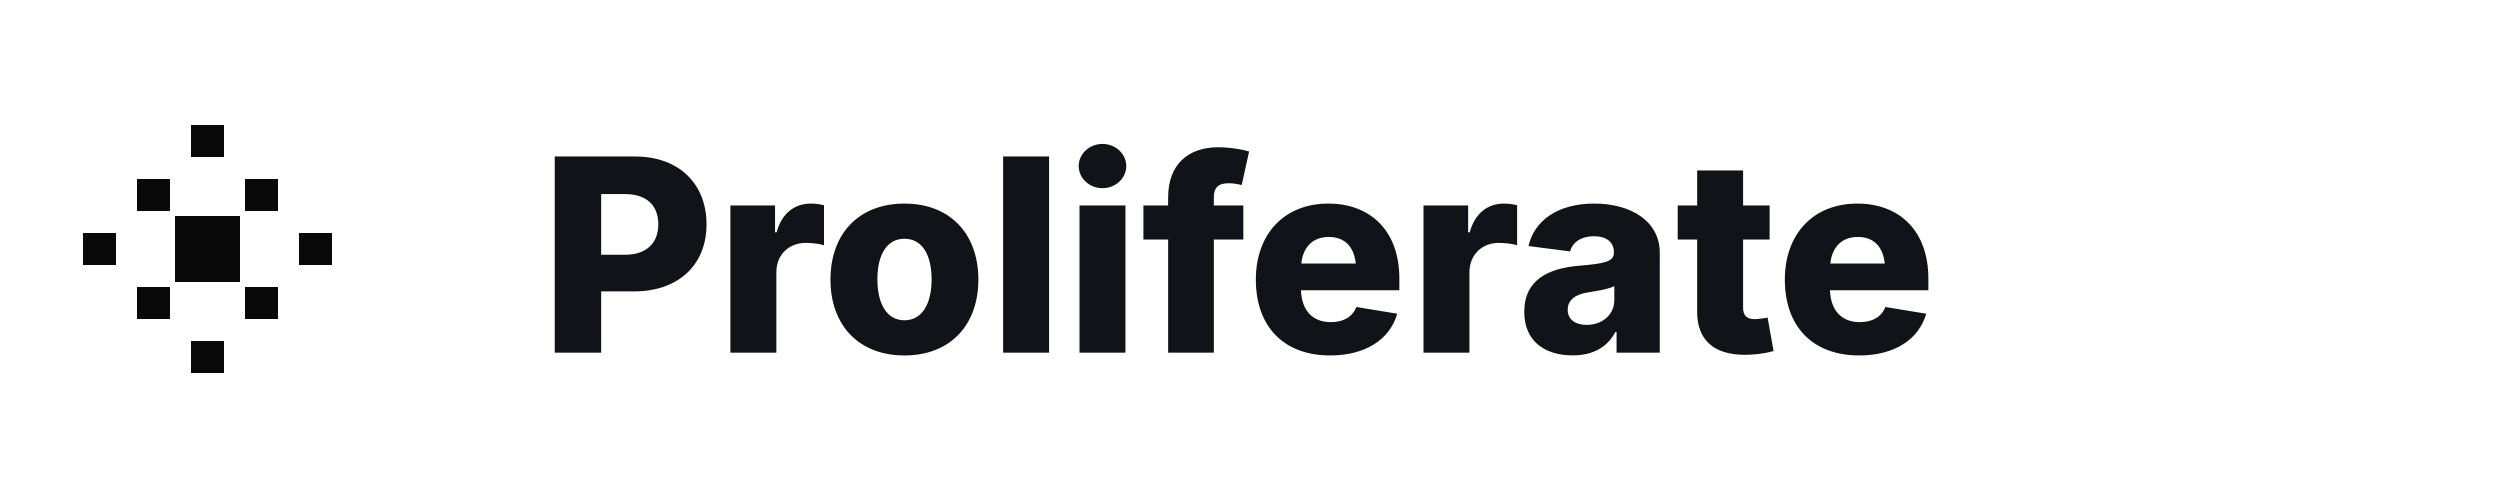
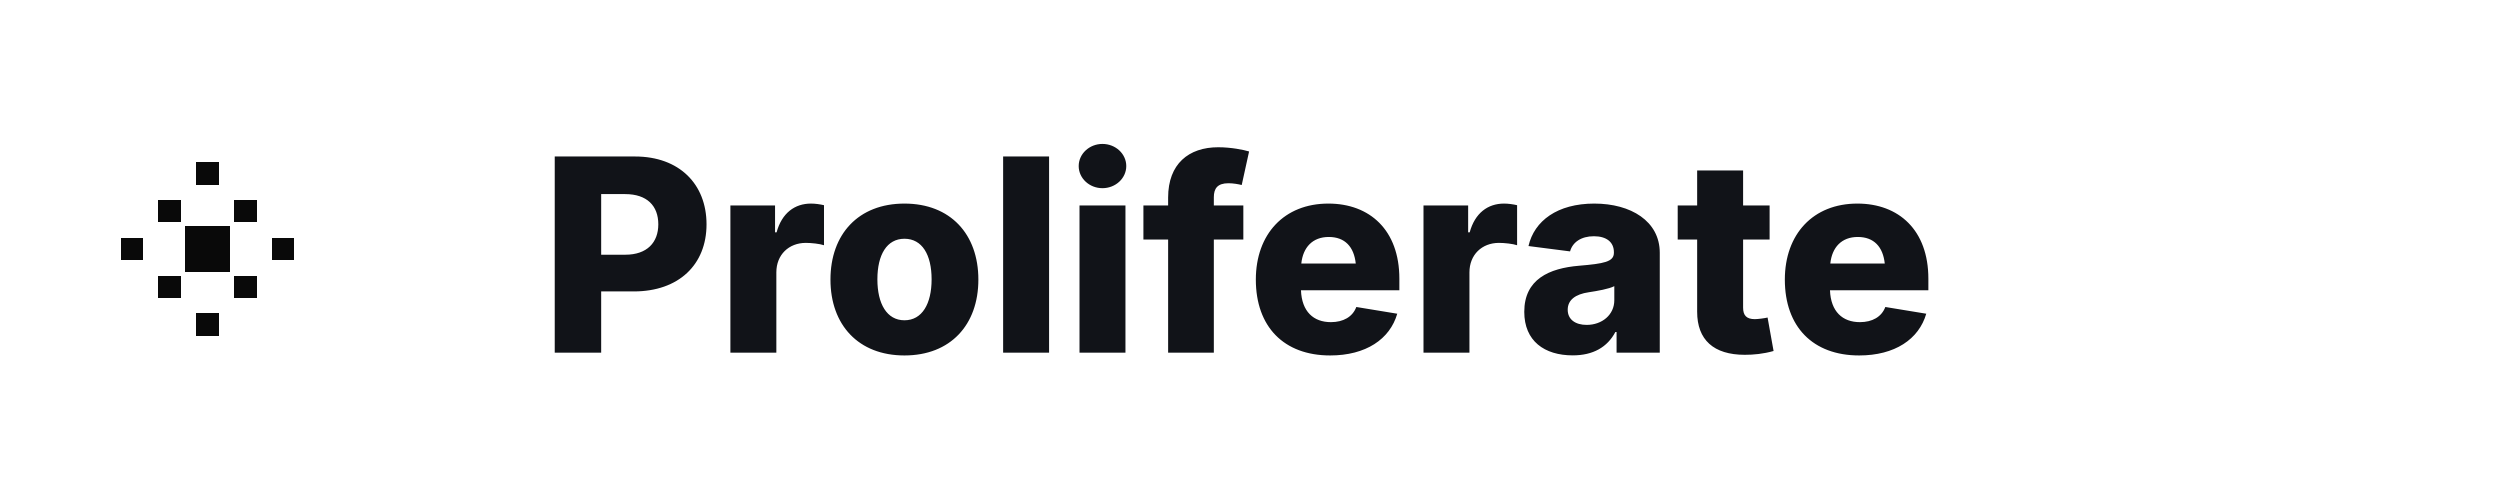
<svg xmlns="http://www.w3.org/2000/svg" width="482" height="96" viewBox="0 0 482 96" fill="none" shape-rendering="crispEdges">
-   <rect x="33.7" y="41.7" width="12.6" height="12.6" fill="#090909" />
-   <rect x="36.89" y="24.06" width="6.22" height="6.22" fill="#090909" />
-   <rect x="47.31" y="34.48" width="6.22" height="6.22" fill="#090909" />
-   <rect x="57.72" y="44.89" width="6.22" height="6.22" fill="#090909" />
-   <rect x="47.31" y="55.31" width="6.22" height="6.22" fill="#090909" />
-   <rect x="36.89" y="65.72" width="6.22" height="6.22" fill="#090909" />
-   <rect x="26.48" y="55.31" width="6.22" height="6.22" fill="#090909" />
-   <rect x="16.06" y="44.89" width="6.22" height="6.22" fill="#090909" />
-   <rect x="26.48" y="34.48" width="6.22" height="6.22" fill="#090909" />
+   <rect x="35.59" y="43.59" width="8.82" height="8.82" fill="#090909" />
+   <rect x="37.82" y="31.24" width="4.35" height="4.35" fill="#090909" />
+   <rect x="45.12" y="38.54" width="4.35" height="4.35" fill="#090909" />
+   <rect x="52.4" y="45.82" width="4.35" height="4.35" fill="#090909" />
+   <rect x="45.12" y="53.12" width="4.35" height="4.35" fill="#090909" />
+   <rect x="37.82" y="60.4" width="4.35" height="4.35" fill="#090909" />
+   <rect x="30.54" y="53.12" width="4.35" height="4.35" fill="#090909" />
+   <rect x="23.24" y="45.82" width="4.35" height="4.35" fill="#090909" />
+   <rect x="30.54" y="38.54" width="4.35" height="4.35" fill="#090909" />
  <text x="104" y="68" fill="#111318" font-family="Inter, ui-sans-serif, system-ui, -apple-system, BlinkMacSystemFont, Segoe UI, sans-serif" font-size="52" font-weight="760" letter-spacing="0">Proliferate</text>
</svg>
